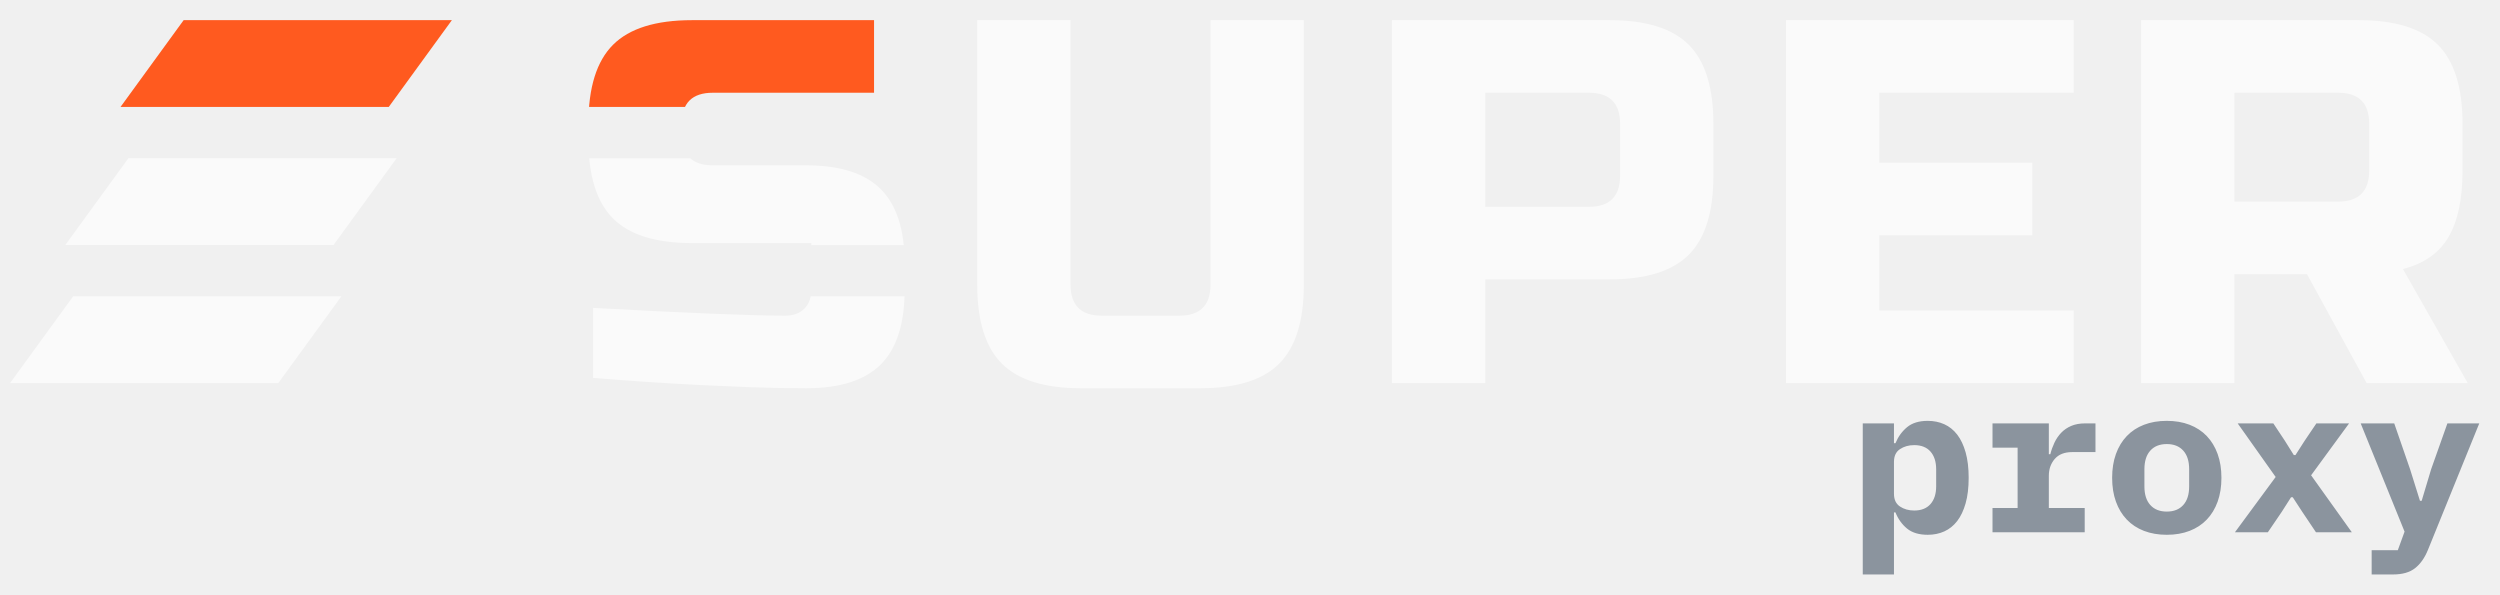
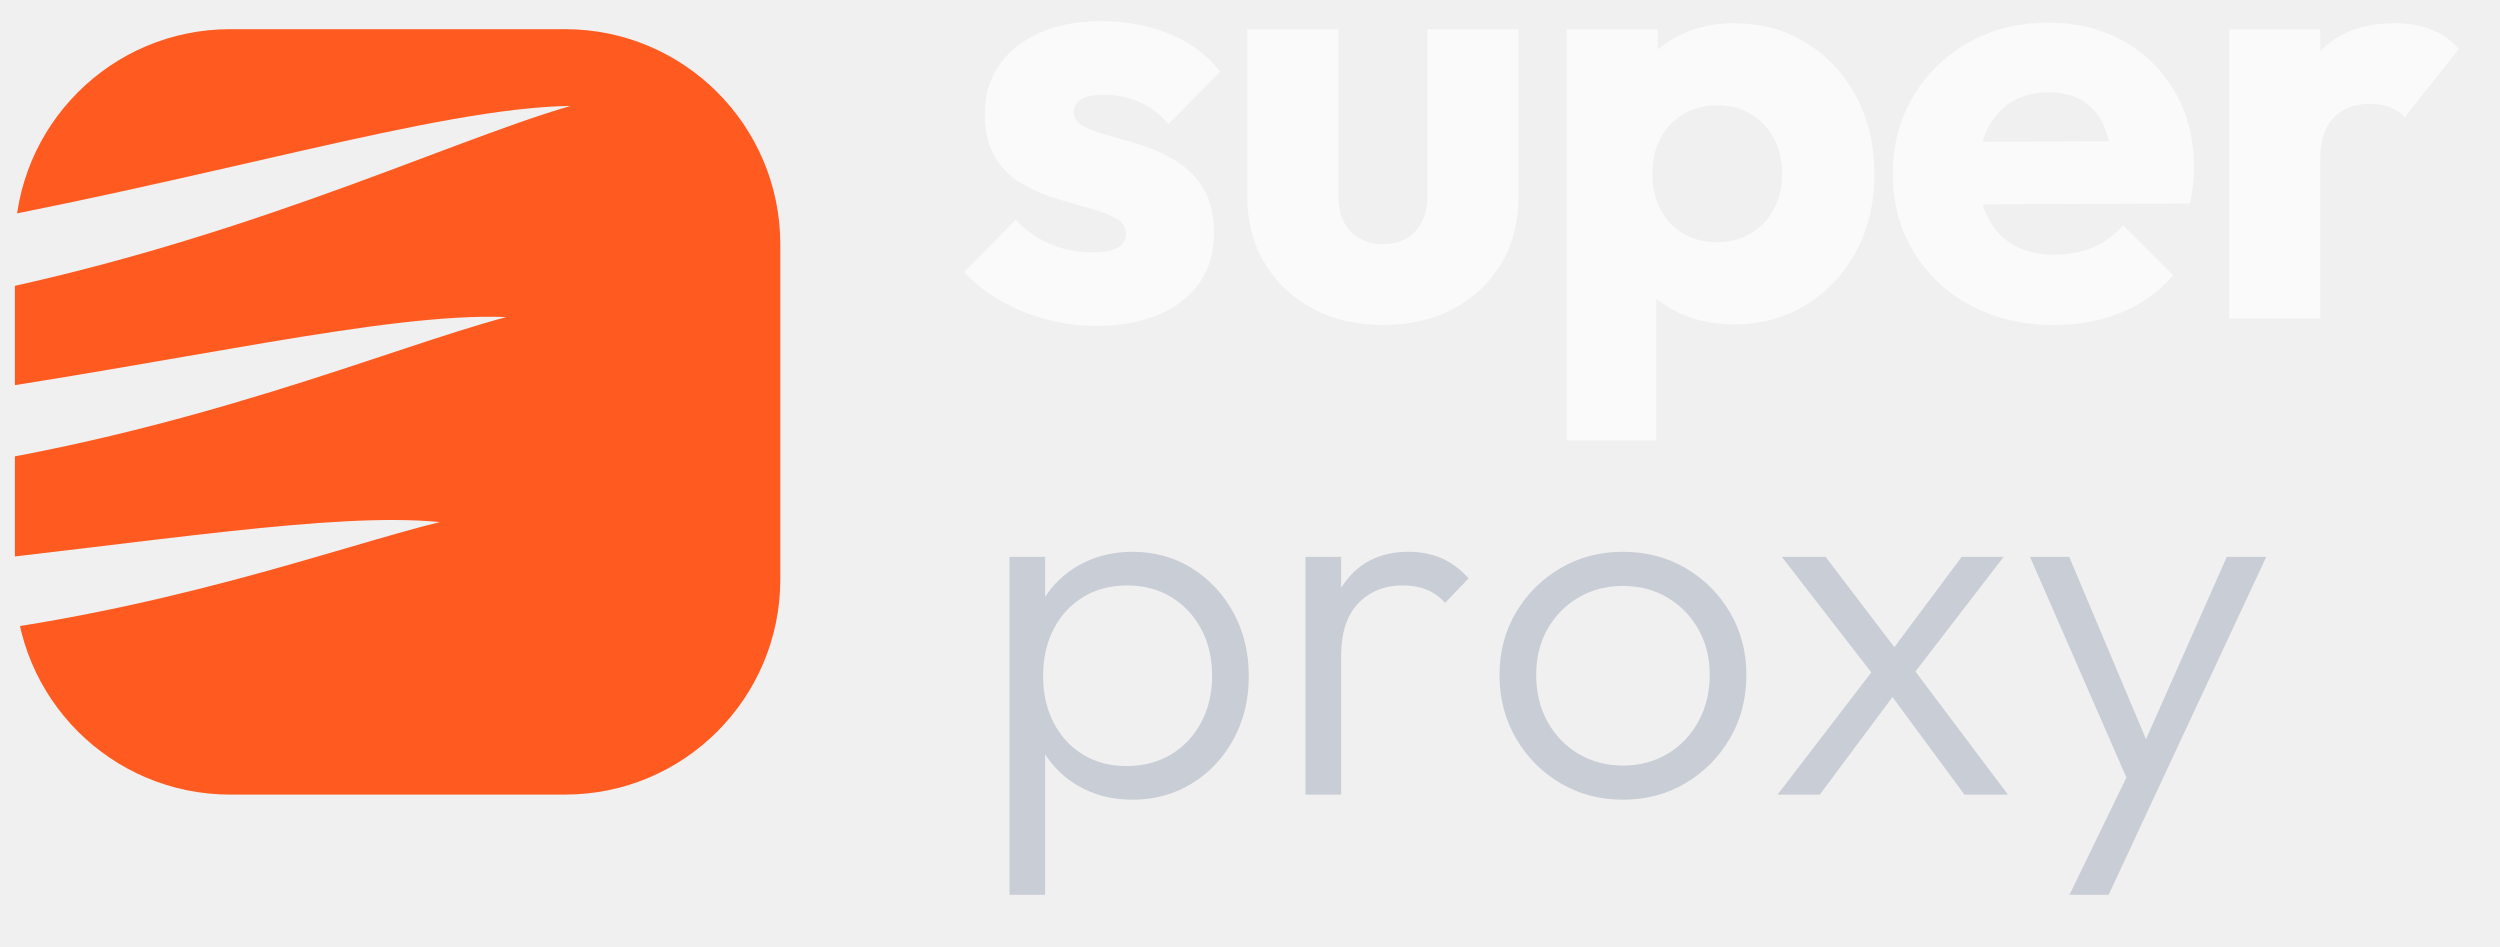
- <svg xmlns="http://www.w3.org/2000/svg" viewBox="-1 6 248 59" role="img" aria-label="Super proxy">
-   <defs>
-     <clipPath id="super-s0">
-       <rect x="52.83" y="5.00" width="40.46" height="11.61" />
-     </clipPath>
-     <clipPath id="super-s1">
-       <rect x="52.83" y="21.70" width="40.46" height="8.61" />
-     </clipPath>
-     <clipPath id="super-s2">
-       <rect x="52.83" y="35.39" width="40.46" height="11.61" />
-     </clipPath>
-   </defs>
-   <g transform="translate(0 8.00) scale(0.7826)">
-     <path fill="#ff5a1f" d="M22 0H56L48 11H14Z" />
-     <path fill="#fafafa" d="M15 17.5H49L41 28.5H7Z" />
-     <path fill="#fafafa" d="M8 35H42L34 46H0Z" />
+ <svg xmlns="http://www.w3.org/2000/svg" viewBox="-1 -21.4 168 63.6" role="img" aria-label="Super proxy">
+   <g transform="translate(0 -19.44) scale(0.8037)">
+     <defs>
+       <mask id="wing-dark" maskUnits="userSpaceOnUse" x="-4" y="-4" width="72" height="72">
+         <rect x="-4" y="-4" width="72" height="72" fill="#fff" />
+         <path fill="#000" d="M0 -3.00C25.20 -3.00 44.80 -5.72 56.00 -3.92C44.80 -2.72 25.20 3.00 0 3.00A3.00 3.00 0 0 1 0 -3.00Z" transform="translate(-8.00 20.00) rotate(-10)" />
+         <path fill="#000" d="M0 -3.00C22.50 -3.00 40.00 -4.80 50.00 -3.00C40.00 -1.80 22.50 3.00 0 3.00A3.00 3.00 0 0 1 0 -3.00Z" transform="translate(-8.00 34.00) rotate(-8)" />
+         <path fill="#000" d="M0 -3.00C19.80 -3.00 35.20 -4.00 44.00 -2.20C35.20 -1.00 19.80 3.00 0 3.00A3.00 3.00 0 0 1 0 -3.00Z" transform="translate(-8.00 48.00) rotate(-6)" />
+       </mask>
+     </defs>
+     <g mask="url(#wing-dark)">
+       <rect width="64" height="64" rx="18" fill="#ff5a1f" />
+     </g>
  </g>
-   <path fill="#ff5a1f" clip-path="url(#super-s0)" d="M57.832 36.543Q71.923 37.314 76.912 37.314Q78.095 37.314 78.789 36.62Q79.483 35.926 79.483 34.743V30.114H67.655Q62.255 30.114 59.812 27.671Q57.369 25.229 57.369 19.829V18.286Q57.369 12.886 59.812 10.443Q62.255 8.0 67.655 8.0H85.706V15.2H69.712Q66.626 15.2 66.626 18.286V19.314Q66.626 22.4 69.712 22.4H78.969Q84.009 22.4 86.375 24.766Q88.74 27.131 88.74 32.171V34.743Q88.74 39.783 86.375 42.149Q84.009 44.514 78.969 44.514Q76.346 44.514 73.415 44.411L68.683 44.206Q63.438 43.949 57.832 43.486Z" />
-   <path fill="#fafafa" clip-path="url(#super-s1)" d="M57.832 36.543Q71.923 37.314 76.912 37.314Q78.095 37.314 78.789 36.62Q79.483 35.926 79.483 34.743V30.114H67.655Q62.255 30.114 59.812 27.671Q57.369 25.229 57.369 19.829V18.286Q57.369 12.886 59.812 10.443Q62.255 8.0 67.655 8.0H85.706V15.2H69.712Q66.626 15.2 66.626 18.286V19.314Q66.626 22.4 69.712 22.4H78.969Q84.009 22.4 86.375 24.766Q88.74 27.131 88.74 32.171V34.743Q88.74 39.783 86.375 42.149Q84.009 44.514 78.969 44.514Q76.346 44.514 73.415 44.411L68.683 44.206Q63.438 43.949 57.832 43.486Z" />
-   <path fill="#fafafa" clip-path="url(#super-s2)" d="M57.832 36.543Q71.923 37.314 76.912 37.314Q78.095 37.314 78.789 36.62Q79.483 35.926 79.483 34.743V30.114H67.655Q62.255 30.114 59.812 27.671Q57.369 25.229 57.369 19.829V18.286Q57.369 12.886 59.812 10.443Q62.255 8.0 67.655 8.0H85.706V15.2H69.712Q66.626 15.2 66.626 18.286V19.314Q66.626 22.4 69.712 22.4H78.969Q84.009 22.4 86.375 24.766Q88.74 27.131 88.74 32.171V34.743Q88.74 39.783 86.375 42.149Q84.009 44.514 78.969 44.514Q76.346 44.514 73.415 44.411L68.683 44.206Q63.438 43.949 57.832 43.486Z" />
-   <path fill="#fafafa" d="M119.083 8.0H128.34V34.229Q128.34 39.629 125.898 42.071Q123.455 44.514 118.055 44.514H106.226Q100.826 44.514 98.383 42.071Q95.94 39.629 95.94 34.229V8.0H105.198V34.229Q105.198 37.314 108.283 37.314H115.998Q119.083 37.314 119.083 34.229ZM137.083 8.0H158.683Q164.083 8.0 166.526 10.443Q168.969 12.886 168.969 18.286V23.429Q168.969 28.829 166.526 31.271Q164.083 33.714 158.683 33.714H146.34V44.0H137.083ZM159.712 18.286Q159.712 15.2 156.626 15.2H146.34V26.514H156.626Q159.712 26.514 159.712 23.429ZM204.712 44.0H176.169V8.0H204.712V15.2H185.426V22.143H200.598V29.343H185.426V36.8H204.712ZM211.398 8.0H232.998Q238.398 8.0 240.84 10.443Q243.283 12.886 243.283 18.286V22.914Q243.283 27.183 241.869 29.549Q240.455 31.914 237.369 32.686L243.798 44.0H233.769L227.855 33.2H220.655V44.0H211.398ZM234.026 18.286Q234.026 15.2 230.94 15.2H220.655V26.0H230.94Q234.026 26.0 234.026 22.914Z" />
-   <path fill="#8b949e" d="M183.785 48.0H186.882V49.967H187.029Q187.426 49.005 188.18 48.377Q188.933 47.749 190.231 47.749Q191.131 47.749 191.874 48.084Q192.617 48.419 193.151 49.109Q193.685 49.8 193.988 50.867Q194.292 51.935 194.292 53.4Q194.292 54.865 193.988 55.933Q193.685 57.0 193.151 57.691Q192.617 58.381 191.874 58.716Q191.131 59.051 190.231 59.051Q188.933 59.051 188.18 58.434Q187.426 57.816 187.029 56.833H186.882V62.986H183.785ZM188.892 56.644Q189.938 56.644 190.503 56.006Q191.068 55.367 191.068 54.237V52.563Q191.068 51.433 190.503 50.794Q189.938 50.156 188.892 50.156Q188.075 50.156 187.479 50.553Q186.882 50.951 186.882 51.809V54.991Q186.882 55.849 187.479 56.247Q188.075 56.644 188.892 56.644ZM196.657 56.393H199.147V50.407H196.657V48.0H202.245V51.056H202.392Q202.538 50.47 202.8 49.915Q203.061 49.36 203.469 48.931Q203.878 48.502 204.464 48.251Q205.05 48.0 205.845 48.0H206.871V50.847H204.568Q203.417 50.847 202.831 51.527Q202.245 52.207 202.245 53.191V56.393H205.803V58.8H196.657ZM213.945 59.051Q212.689 59.051 211.685 58.664Q210.68 58.277 209.979 57.544Q209.278 56.812 208.901 55.765Q208.524 54.719 208.524 53.4Q208.524 52.081 208.901 51.035Q209.278 49.988 209.979 49.256Q210.68 48.523 211.685 48.136Q212.689 47.749 213.945 47.749Q215.201 47.749 216.205 48.136Q217.21 48.523 217.911 49.256Q218.612 49.988 218.989 51.035Q219.366 52.081 219.366 53.4Q219.366 54.719 218.989 55.765Q218.612 56.812 217.911 57.544Q217.21 58.277 216.205 58.664Q215.201 59.051 213.945 59.051ZM213.945 56.749Q214.992 56.749 215.578 56.1Q216.164 55.451 216.164 54.258V52.542Q216.164 51.349 215.578 50.7Q214.992 50.051 213.945 50.051Q212.899 50.051 212.312 50.7Q211.726 51.349 211.726 52.542V54.258Q211.726 55.451 212.312 56.1Q212.899 56.749 213.945 56.749ZM220.705 58.8 224.745 53.316 220.978 48.0H224.515L225.666 49.737L226.545 51.14H226.712L227.612 49.737L228.785 48.0H232.029L228.261 53.149L232.301 58.8H228.743L227.382 56.77L226.44 55.326H226.273L225.352 56.77L223.971 58.8ZM241.782 48.0H244.943L239.857 60.537Q239.375 61.73 238.58 62.358Q237.785 62.986 236.403 62.986H234.268V60.579H236.864L237.533 58.737L233.18 48.0H236.508L238.078 52.542L239.061 55.681H239.229L240.171 52.542Z" />
+   <g transform="translate(63.44 0)">
+     <path fill="#fafafa" d="M9.22 0.5Q7.5 0.5 5.84 0.05Q4.18 -0.4 2.77 -1.21Q1.36 -2.02 0.36 -3.12L3.82 -6.64Q4.8 -5.58 6.12 -5.01Q7.44 -4.44 9.0 -4.44Q10.08 -4.44 10.65 -4.75Q11.22 -5.06 11.22 -5.64Q11.22 -6.36 10.53 -6.74Q9.84 -7.12 8.76 -7.41Q7.68 -7.7 6.48 -8.07Q5.28 -8.44 4.19 -9.08Q3.1 -9.72 2.42 -10.85Q1.74 -11.98 1.74 -13.76Q1.74 -15.62 2.7 -17.01Q3.66 -18.4 5.42 -19.19Q7.18 -19.98 9.56 -19.98Q12.02 -19.98 14.13 -19.13Q16.24 -18.28 17.56 -16.58L14.08 -13.06Q13.16 -14.14 12.02 -14.59Q10.88 -15.04 9.78 -15.04Q8.74 -15.04 8.23 -14.73Q7.72 -14.42 7.72 -13.88Q7.72 -13.26 8.4 -12.9Q9.08 -12.54 10.16 -12.26Q11.24 -11.98 12.43 -11.59Q13.62 -11.2 14.7 -10.51Q15.78 -9.82 16.46 -8.68Q17.14 -7.54 17.14 -5.72Q17.14 -2.86 15.0 -1.18Q12.86 0.5 9.22 0.5ZM28.5 0.44Q25.848 0.44 23.784 -0.66Q21.72 -1.76 20.55 -3.707Q19.38 -5.654 19.38 -8.176V-19.44H25.5V-8.24Q25.5 -7.237 25.858 -6.512Q26.215 -5.787 26.897 -5.394Q27.579 -5.0 28.507 -5.0Q29.88 -5.0 30.68 -5.861Q31.48 -6.722 31.48 -8.24V-19.44H37.6V-8.18Q37.6 -5.62 36.44 -3.68Q35.28 -1.74 33.231 -0.65Q31.183 0.44 28.5 0.44ZM52.04 0.4Q50.06 0.4 48.42 -0.36Q46.78 -1.12 45.75 -2.46Q44.72 -3.8 44.56 -5.52V-13.72Q44.72 -15.44 45.76 -16.83Q46.8 -18.22 48.438 -19.03Q50.076 -19.84 52.04 -19.84Q54.8 -19.84 56.94 -18.52Q59.08 -17.2 60.3 -14.91Q61.52 -12.62 61.52 -9.7Q61.52 -6.8 60.3 -4.52Q59.08 -2.24 56.94 -0.92Q54.8 0.4 52.04 0.4ZM40.84 8.2V-19.44H46.96V-14.449L45.94 -9.72L46.86 -5.0V8.2ZM50.931 -5.12Q52.227 -5.12 53.214 -5.71Q54.2 -6.3 54.76 -7.341Q55.32 -8.383 55.32 -9.727Q55.32 -11.08 54.76 -12.11Q54.2 -13.14 53.219 -13.73Q52.237 -14.32 50.959 -14.32Q49.68 -14.32 48.69 -13.736Q47.7 -13.153 47.15 -12.117Q46.6 -11.081 46.6 -9.723Q46.6 -8.38 47.14 -7.34Q47.68 -6.3 48.67 -5.71Q49.66 -5.12 50.931 -5.12ZM73.62 0.44Q70.46 0.44 68.01 -0.86Q65.56 -2.16 64.16 -4.47Q62.76 -6.78 62.76 -9.72Q62.76 -12.64 64.13 -14.93Q65.5 -17.22 67.87 -18.55Q70.24 -19.88 73.18 -19.88Q76.06 -19.88 78.27 -18.63Q80.48 -17.38 81.74 -15.18Q83.0 -12.98 83.0 -10.16Q83.0 -9.62 82.94 -9.04Q82.88 -8.46 82.72 -7.72L65.96 -7.66V-11.86L80.12 -11.92L77.48 -10.14Q77.44 -11.82 76.95 -12.93Q76.46 -14.04 75.53 -14.62Q74.6 -15.2 73.22 -15.2Q71.78 -15.2 70.72 -14.54Q69.66 -13.88 69.09 -12.67Q68.52 -11.46 68.52 -9.76Q68.52 -8.04 69.13 -6.81Q69.74 -5.58 70.88 -4.93Q72.02 -4.28 73.6 -4.28Q75.04 -4.28 76.2 -4.77Q77.36 -5.26 78.24 -6.26L81.6 -2.9Q80.16 -1.24 78.12 -0.4Q76.08 0.44 73.62 0.44ZM85.36 0.0V-19.44H91.48V0.0ZM91.48 -10.66 88.9 -12.66Q89.66 -16.08 91.48 -17.96Q93.3 -19.84 96.46 -19.84Q97.86 -19.84 98.93 -19.42Q100 -19.0 100.8 -18.12L97.16 -13.52Q96.76 -13.96 96.168 -14.19Q95.576 -14.42 94.8 -14.42Q93.28 -14.42 92.38 -13.485Q91.48 -12.55 91.48 -10.66Z" />
+     <path fill="#c9cdd6" d="M11.659 32.34Q9.84 32.34 8.37 31.601Q6.899 30.861 5.964 29.544Q5.029 28.226 4.825 26.509V21.494Q5.029 19.743 5.981 18.434Q6.933 17.125 8.412 16.402Q9.891 15.68 11.659 15.68Q13.886 15.68 15.654 16.785Q17.422 17.89 18.451 19.777Q19.479 21.664 19.479 24.044Q19.479 26.39 18.459 28.268Q17.439 30.147 15.663 31.244Q13.886 32.34 11.659 32.34ZM3.397 38.732V16.02H5.794V20.117L5.301 23.993L5.794 27.903V38.732ZM11.251 30.079Q12.951 30.079 14.243 29.306Q15.535 28.532 16.275 27.155Q17.014 25.778 17.014 24.01Q17.014 22.225 16.275 20.857Q15.535 19.488 14.252 18.715Q12.968 17.941 11.302 17.941Q9.636 17.941 8.361 18.715Q7.086 19.488 6.372 20.857Q5.658 22.225 5.658 24.027Q5.658 25.795 6.364 27.163Q7.069 28.532 8.335 29.306Q9.602 30.079 11.251 30.079ZM23.287 32.0V16.02H25.684V32.0ZM25.684 22.684 24.681 22.259Q24.681 19.216 26.16 17.448Q27.639 15.68 30.223 15.68Q31.413 15.68 32.407 16.105Q33.402 16.53 34.252 17.465L32.671 19.114Q32.093 18.485 31.405 18.213Q30.716 17.941 29.815 17.941Q27.996 17.941 26.84 19.139Q25.684 20.338 25.684 22.684ZM44.622 32.34Q42.293 32.34 40.415 31.227Q38.536 30.113 37.431 28.209Q36.326 26.305 36.326 23.959Q36.326 21.63 37.431 19.76Q38.536 17.89 40.415 16.785Q42.293 15.68 44.622 15.68Q46.951 15.68 48.829 16.776Q50.708 17.873 51.813 19.752Q52.918 21.63 52.918 23.959Q52.918 26.322 51.813 28.218Q50.708 30.113 48.829 31.227Q46.951 32.34 44.622 32.34ZM44.622 30.045Q46.305 30.045 47.623 29.255Q48.94 28.464 49.697 27.078Q50.453 25.693 50.453 23.942Q50.453 22.225 49.688 20.882Q48.923 19.539 47.614 18.757Q46.305 17.975 44.622 17.975Q42.956 17.975 41.63 18.757Q40.304 19.539 39.547 20.882Q38.791 22.225 38.791 23.959Q38.791 25.71 39.547 27.087Q40.304 28.464 41.63 29.255Q42.956 30.045 44.622 30.045ZM67.572 32.0 62.217 24.741 61.724 24.316 55.298 16.02H58.239L63.22 22.565L63.696 22.956L70.496 32.0ZM55.009 32.0 61.741 23.228 63.067 24.996 57.848 32.0ZM63.849 24.282 62.506 22.565 67.385 16.02H70.207ZM78.996 32.085 71.975 16.02H74.61L80.254 29.416H79.268L85.201 16.02H87.853L80.356 32.085ZM74.627 38.732 79.03 29.671 80.356 32.085 77.262 38.732Z" />
+   </g>
</svg>
